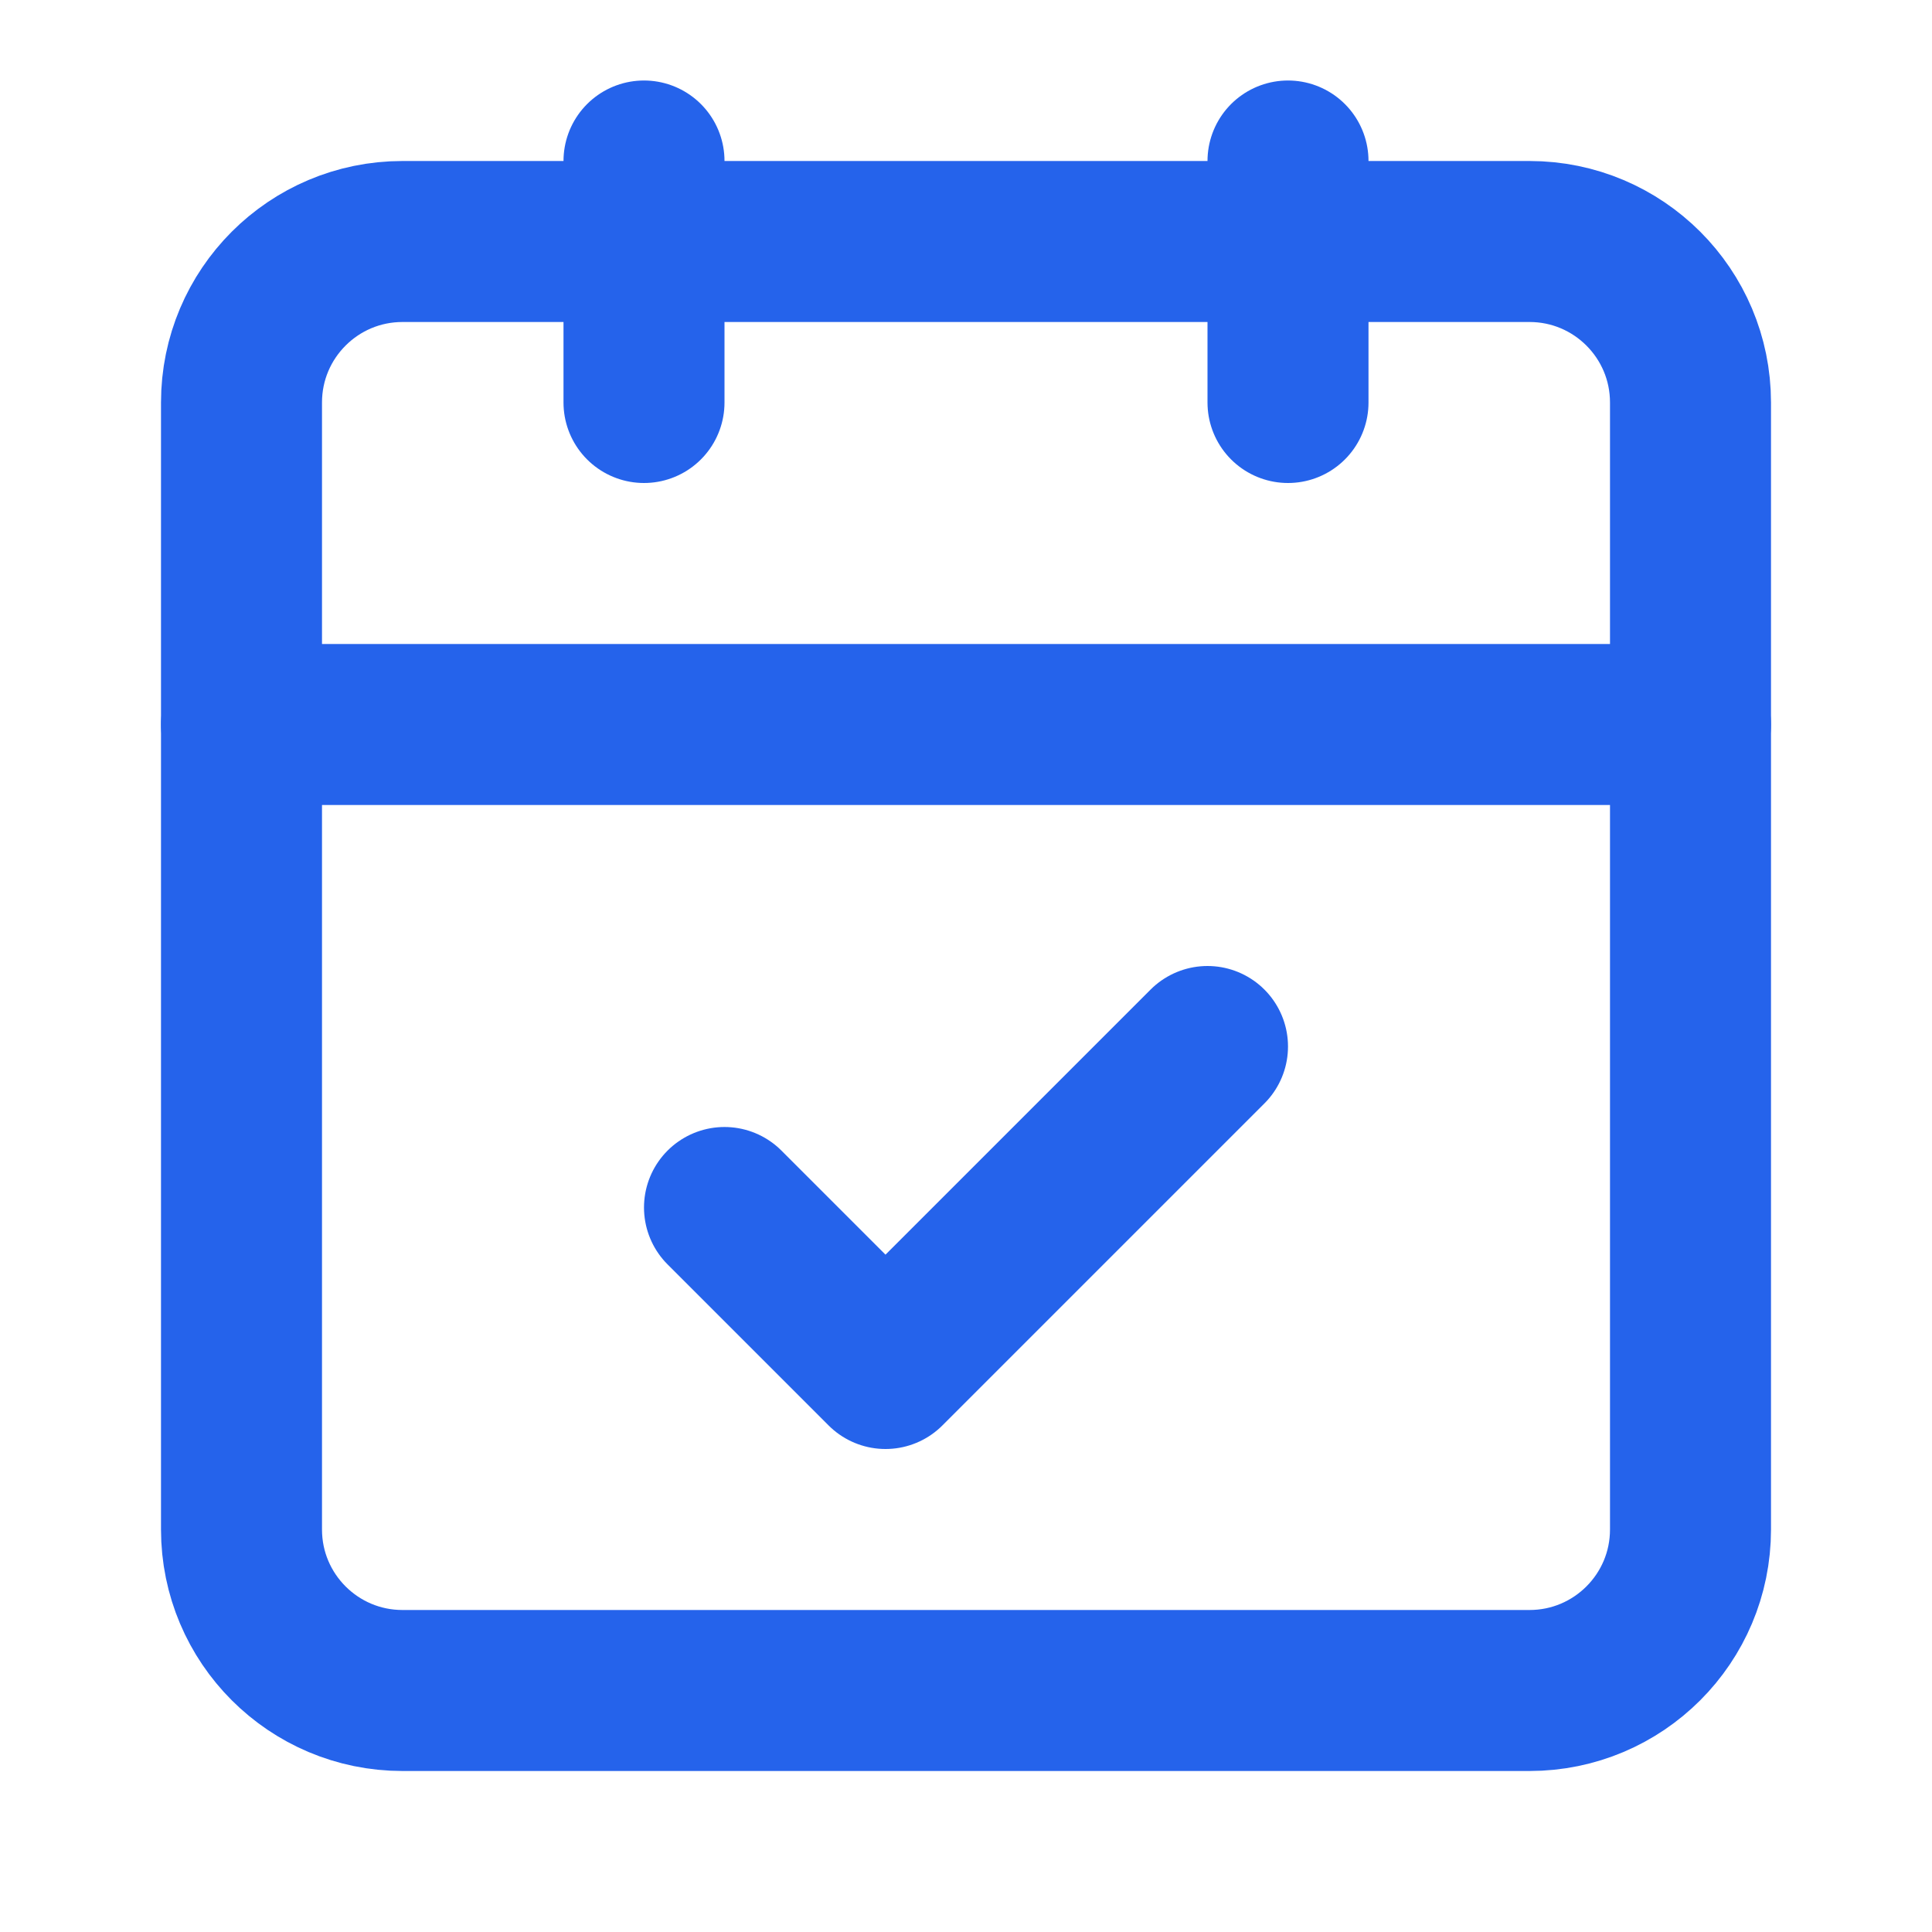
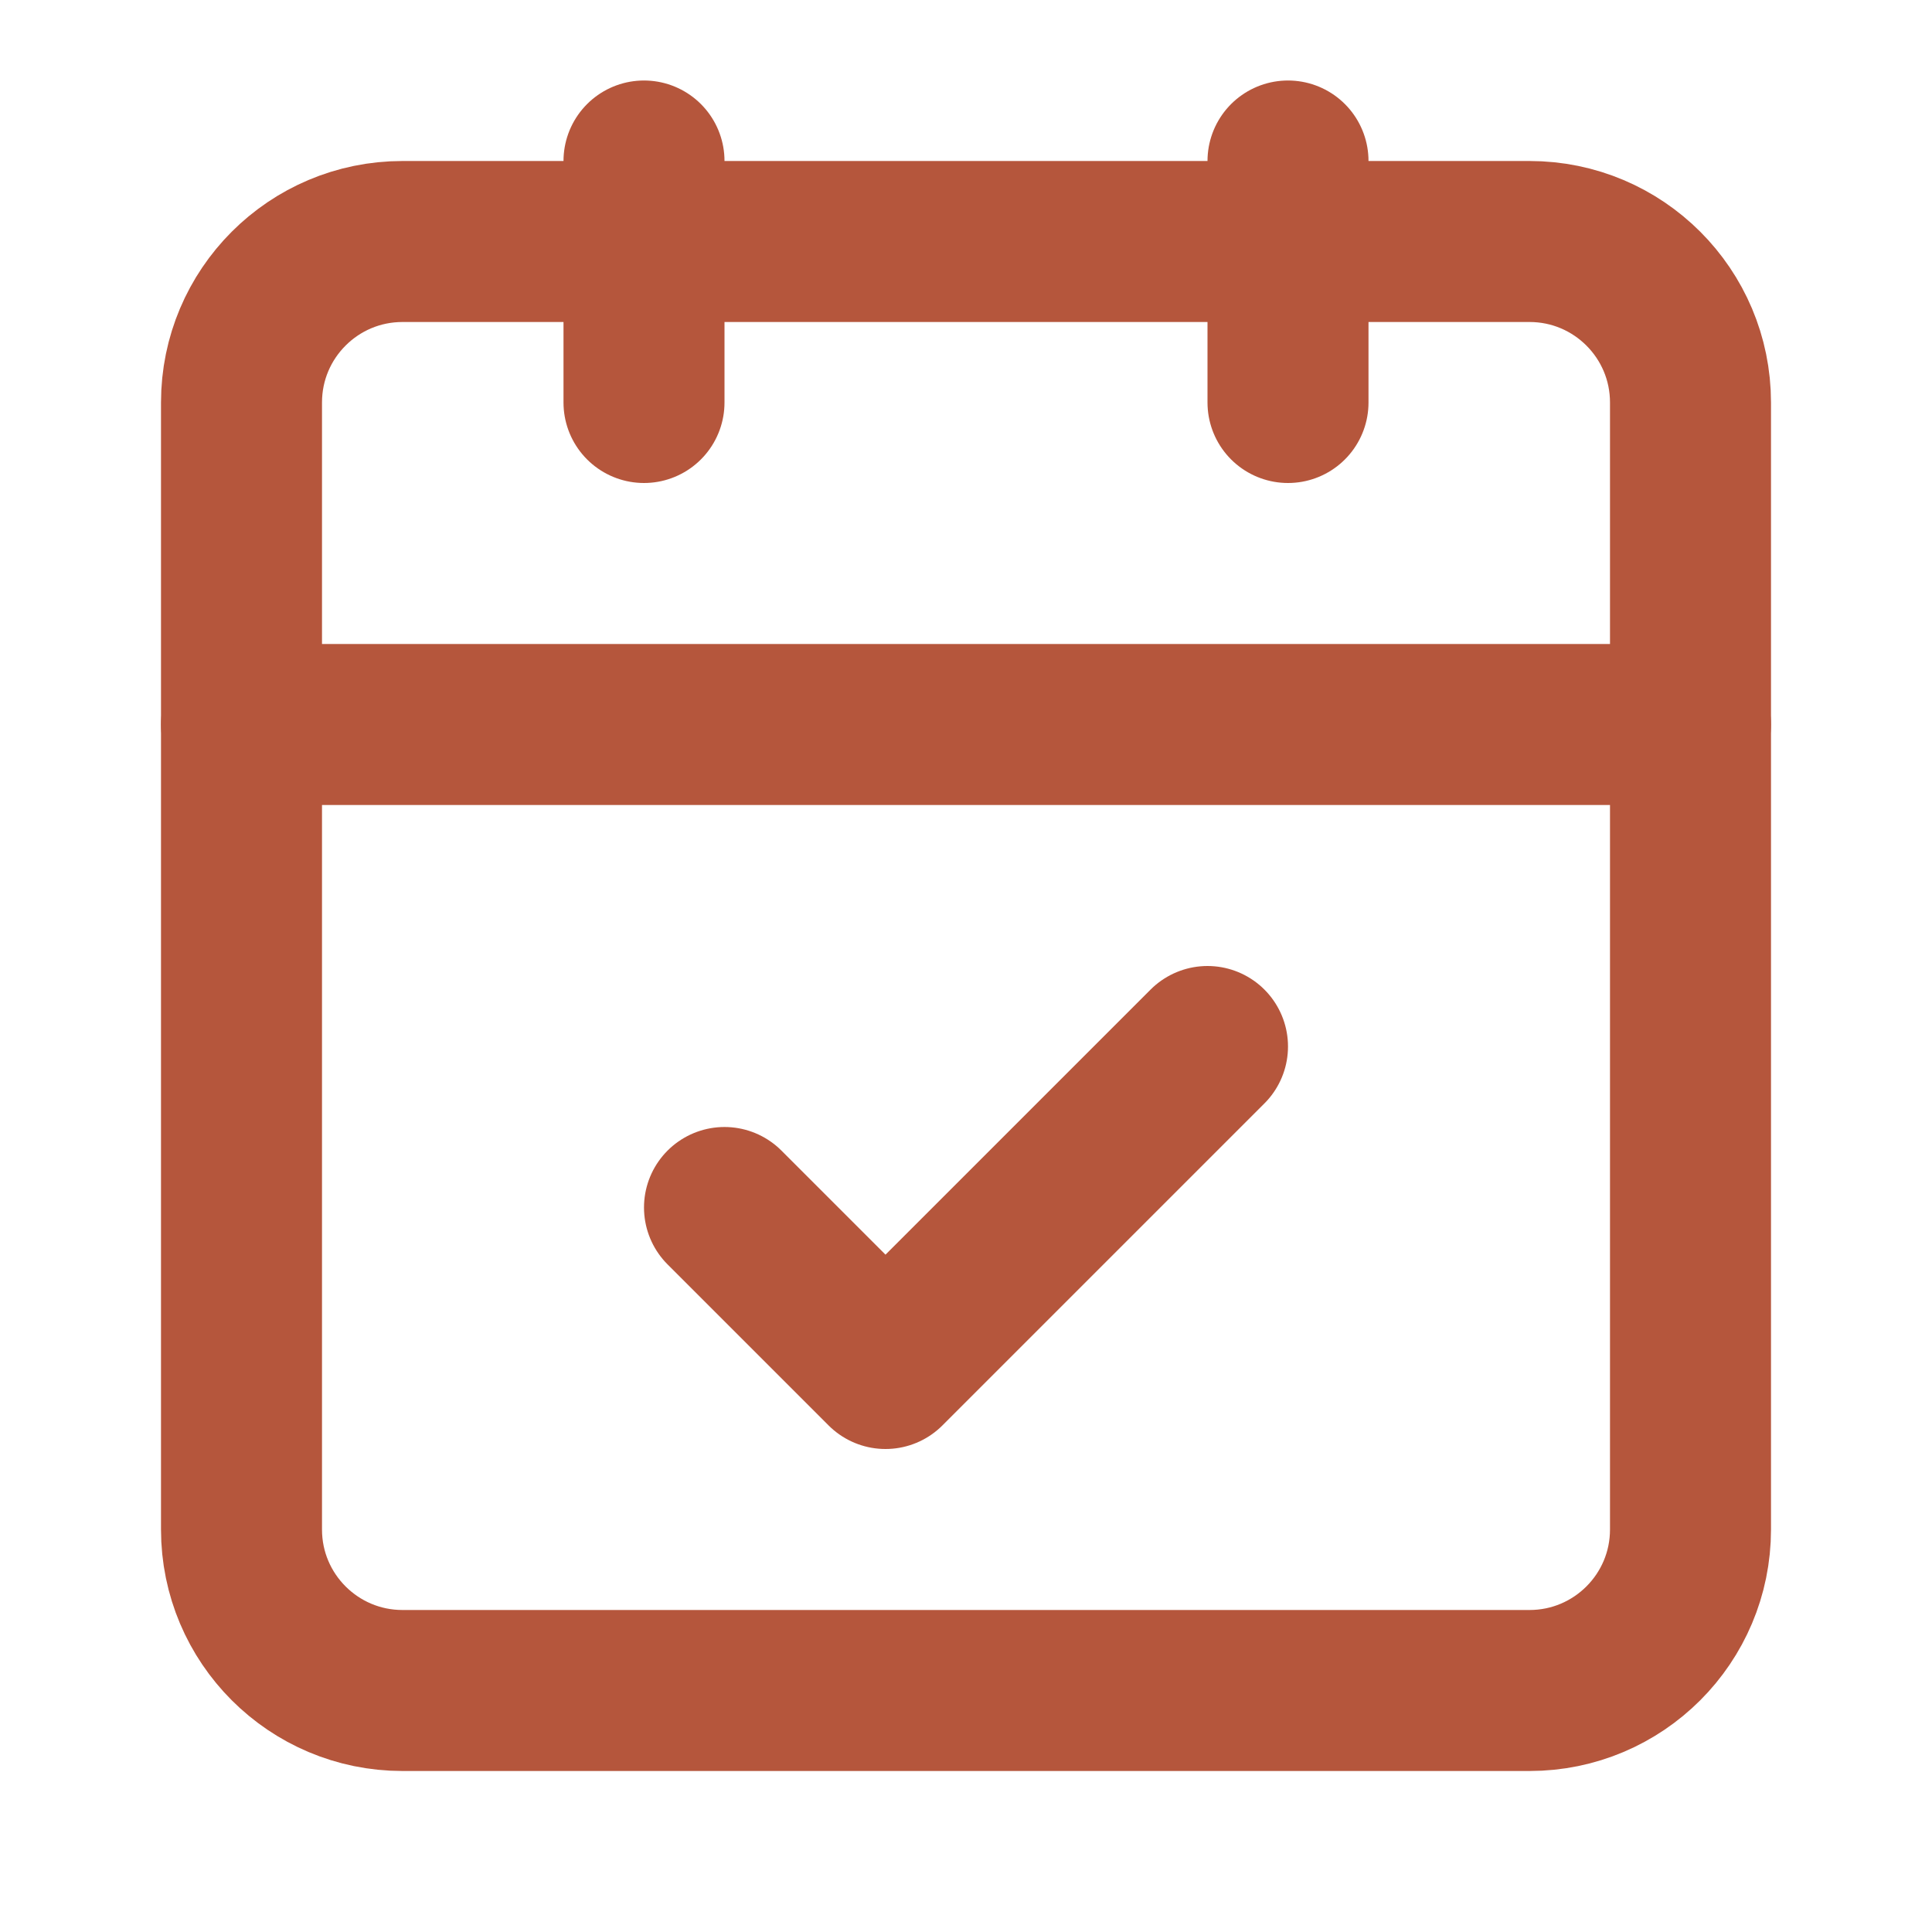
- <svg xmlns="http://www.w3.org/2000/svg" width="24" height="24" viewBox="0 0 24 24" fill="none" stroke="#2563EB" stroke-width="2" stroke-linecap="round" stroke-linejoin="round" class="lucide lucide-calendar-check preview-icon">
+ <svg xmlns="http://www.w3.org/2000/svg" width="24" height="24" viewBox="0 0 24 24" fill="none" stroke="#B5563C" stroke-width="2" stroke-linecap="round" stroke-linejoin="round" class="lucide lucide-calendar-check preview-icon">
  <path d="M8 2v3" />
  <path d="M16 2v3" />
  <rect x="3" y="3" width="18" height="18" rx="2" />
  <path d="M3 9h18" />
  <path d="m9 15 2 2 4-4" />
</svg>
